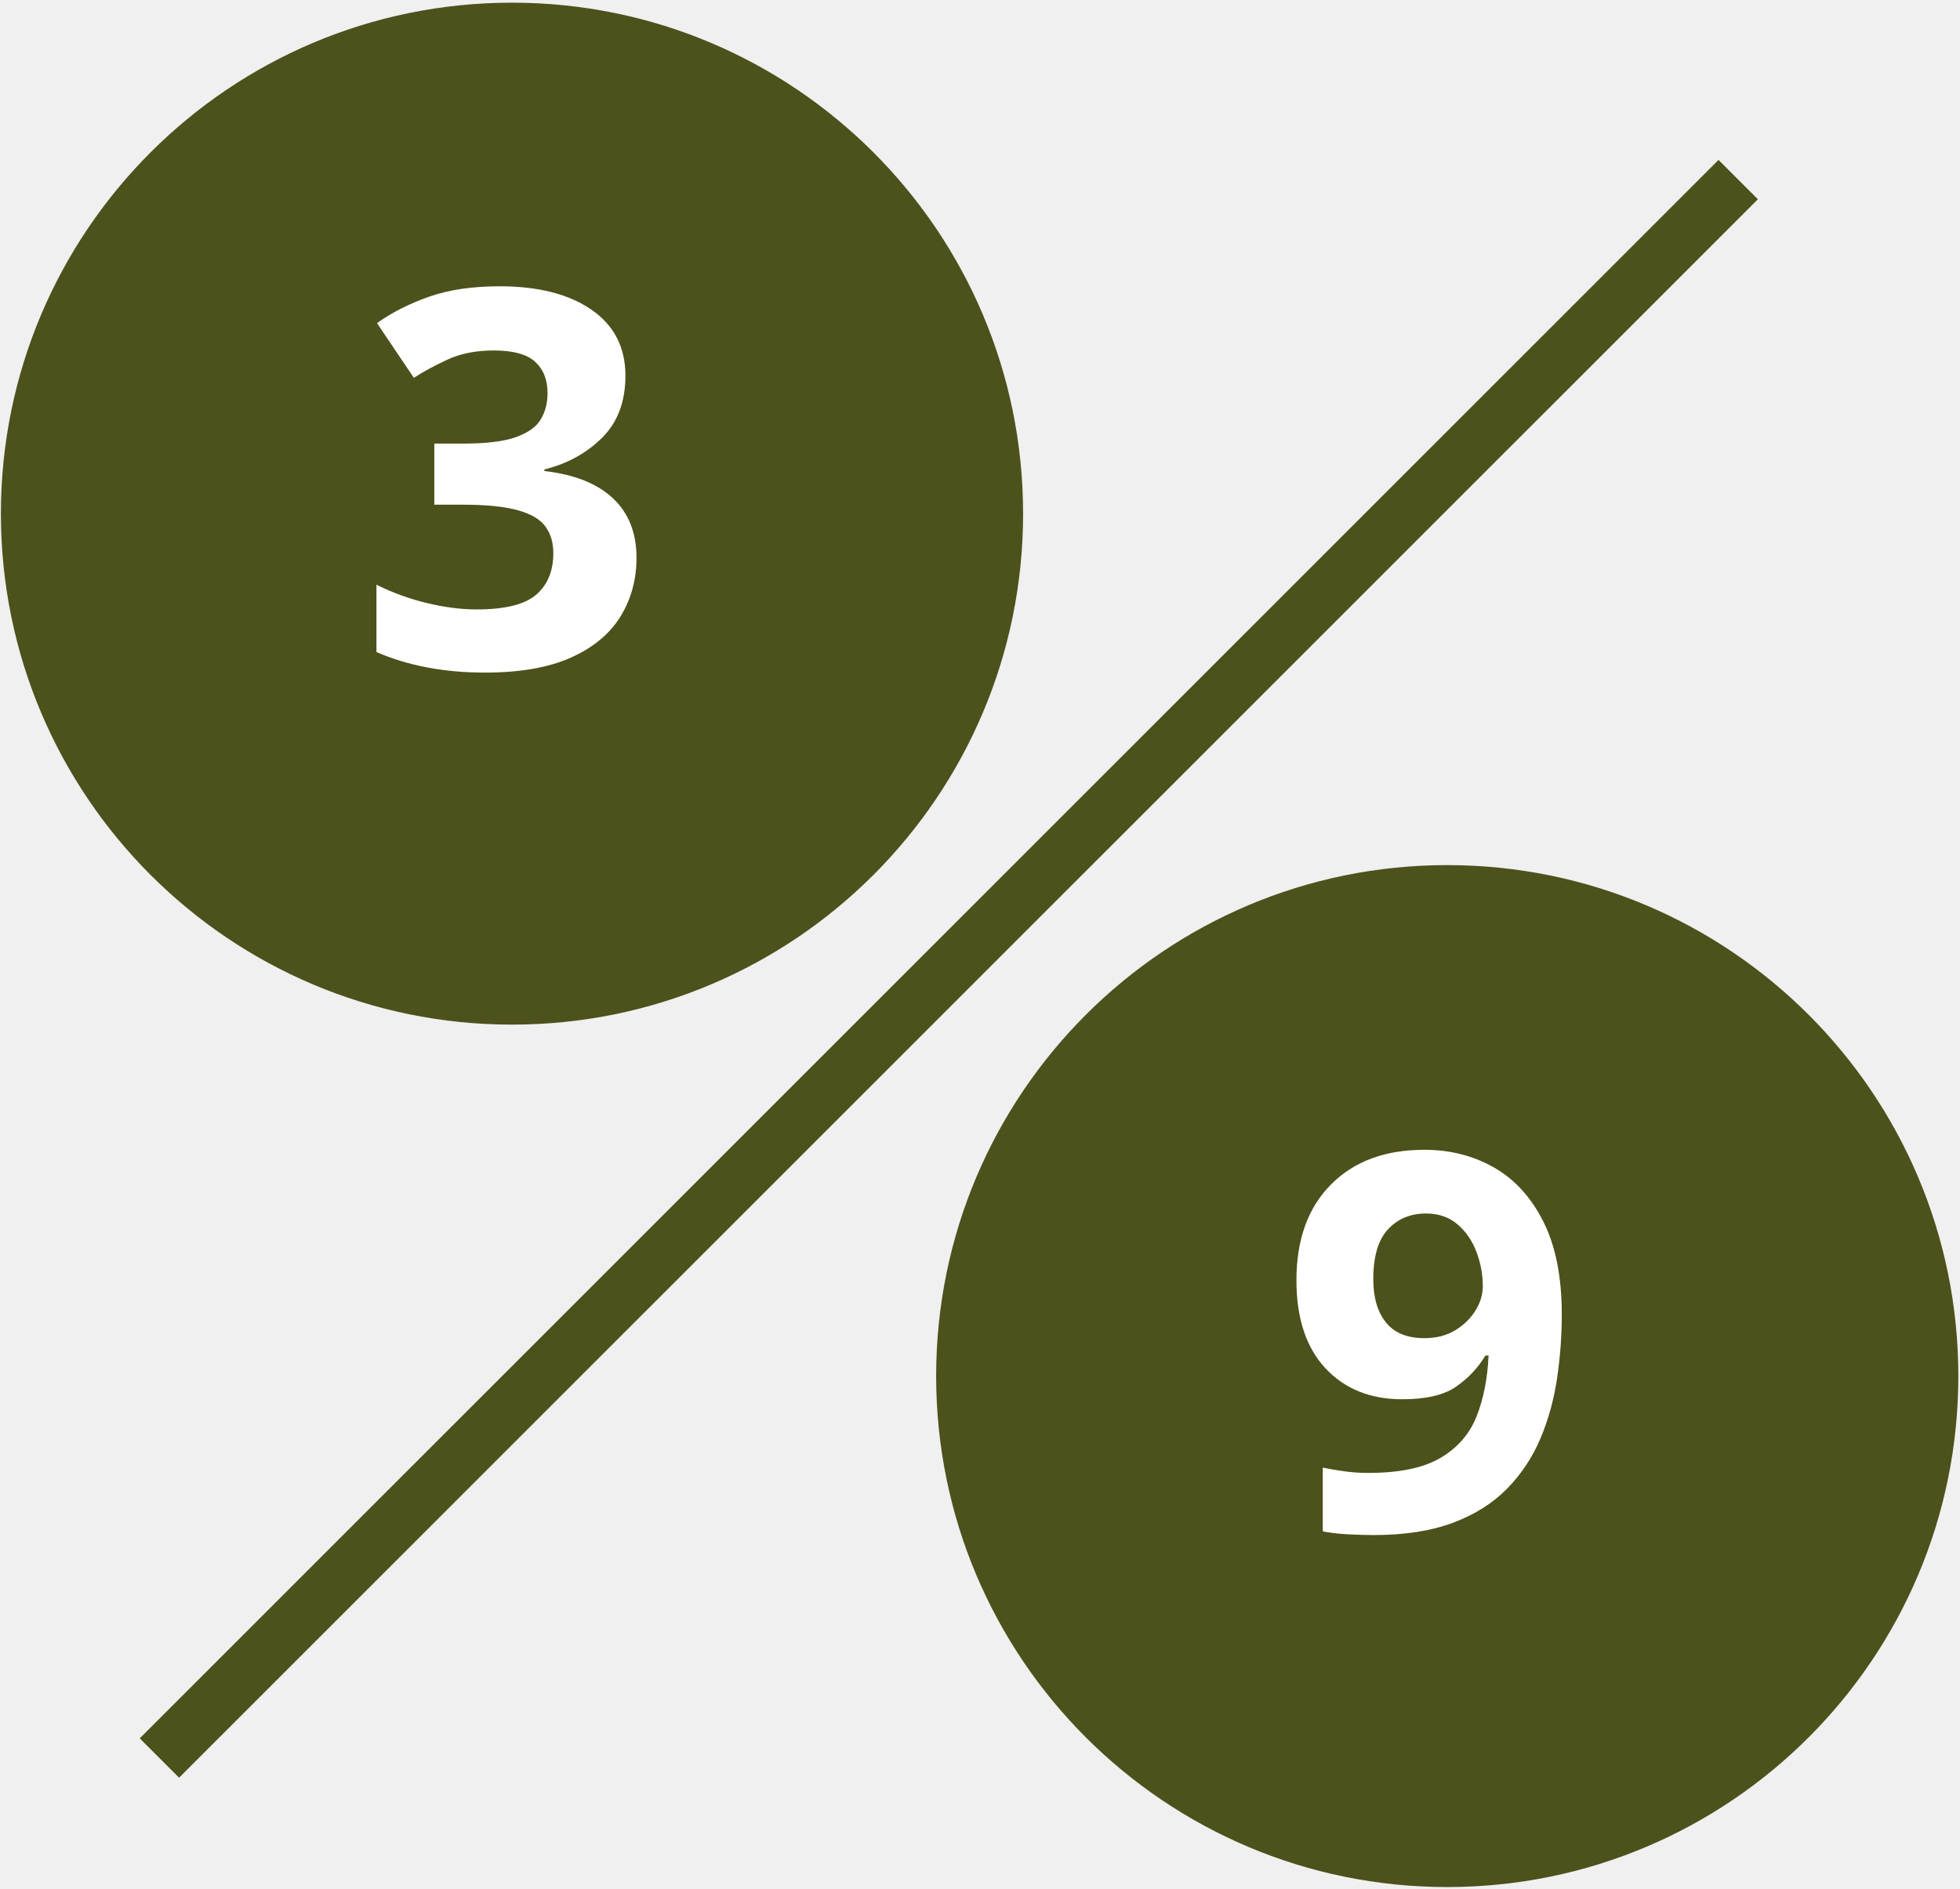
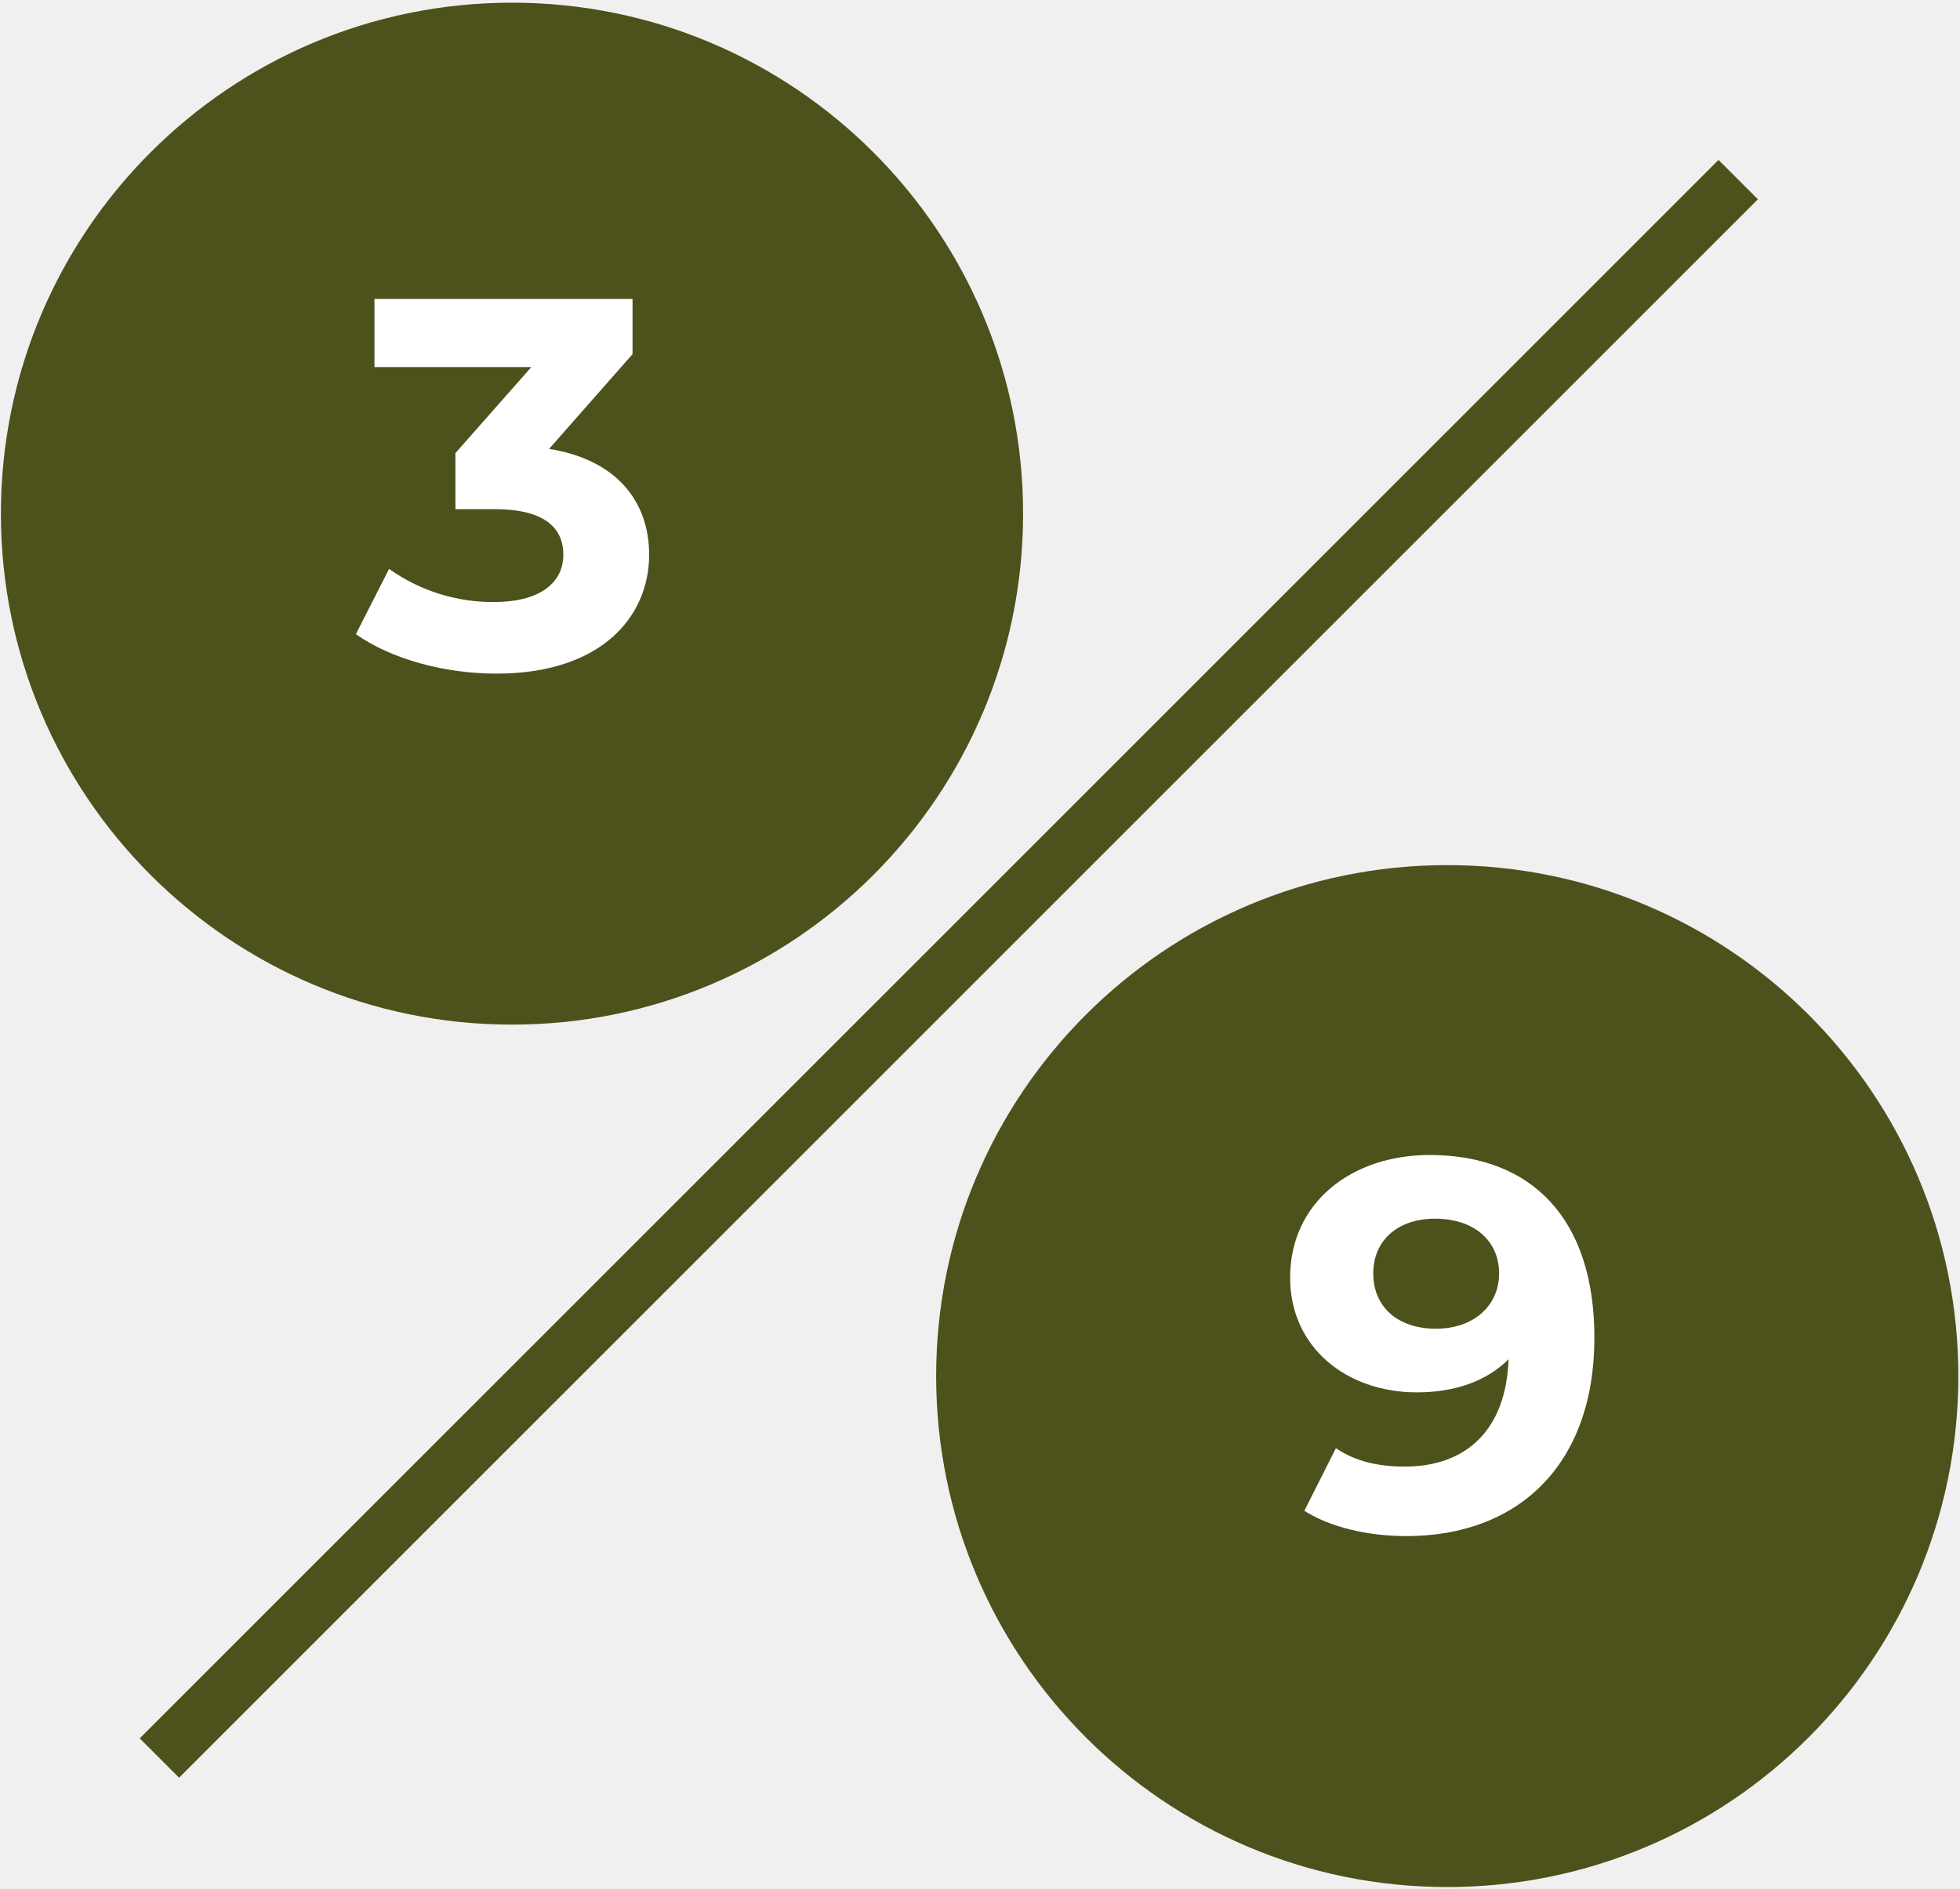
<svg xmlns="http://www.w3.org/2000/svg" id="Layer_1" data-name="Layer 1" width="387.33" height="373.33" viewBox="0 0 387.33 373.33">
  <g>
    <circle cx="286" cy="272" r="101" fill="#4d511b" />
-     <text transform="translate(252.87 302.38)" font-size="104.03" fill="#fff" font-family="Montserrat-Bold, Montserrat" font-weight="700">9</text>
+     <path d="M315.08,264.4c0,25.18-15.09,39.23-37.14,39.23-7.7,0-15.09-1.77-20.18-5L264,286.25c3.95,2.71,8.63,3.64,13.63,3.64,12.06,0,20-7.18,20.49-21.22-4.26,4.27-10.51,6.55-18.1,6.55-14,0-25.07-8.94-25.07-22.68,0-14.87,12.17-24.24,27.57-24.24C302.7,228.3,315.08,240.89,315.08,264.4Zm-18.83-12.69c0-6.24-4.68-10.82-12.69-10.82-7.18,0-12.18,4.16-12.18,10.82s4.89,10.93,12.38,10.93S296.25,258.06,296.25,251.71Z" fill="#fff" />
  </g>
  <circle cx="101.18" cy="101.53" r="101" fill="#4d511b" />
-   <text transform="translate(70.44 131.9)" font-size="104.03" fill="#fff" font-family="Montserrat-Bold, Montserrat" font-weight="700">3</text>
+   <path d="M128.28,109.64c0,12.28-9.47,23.51-30.17,23.51-10.19,0-20.7-2.81-27.78-7.8l6.56-12.9A35.36,35.36,0,0,0,97.7,119c8.42,0,13.62-3.43,13.62-9.36,0-5.51-4-9-13.62-9H90V89.56l15-17H74V59.08h51V70L108.51,88.73C121.62,90.81,128.28,98.92,128.28,109.64Z" fill="#fff" />
  <line x1="343.5" y1="35.5" x2="31.5" y2="347.5" fill="none" stroke="#4d511b" stroke-miterlimit="10" stroke-width="11" />
</svg>
